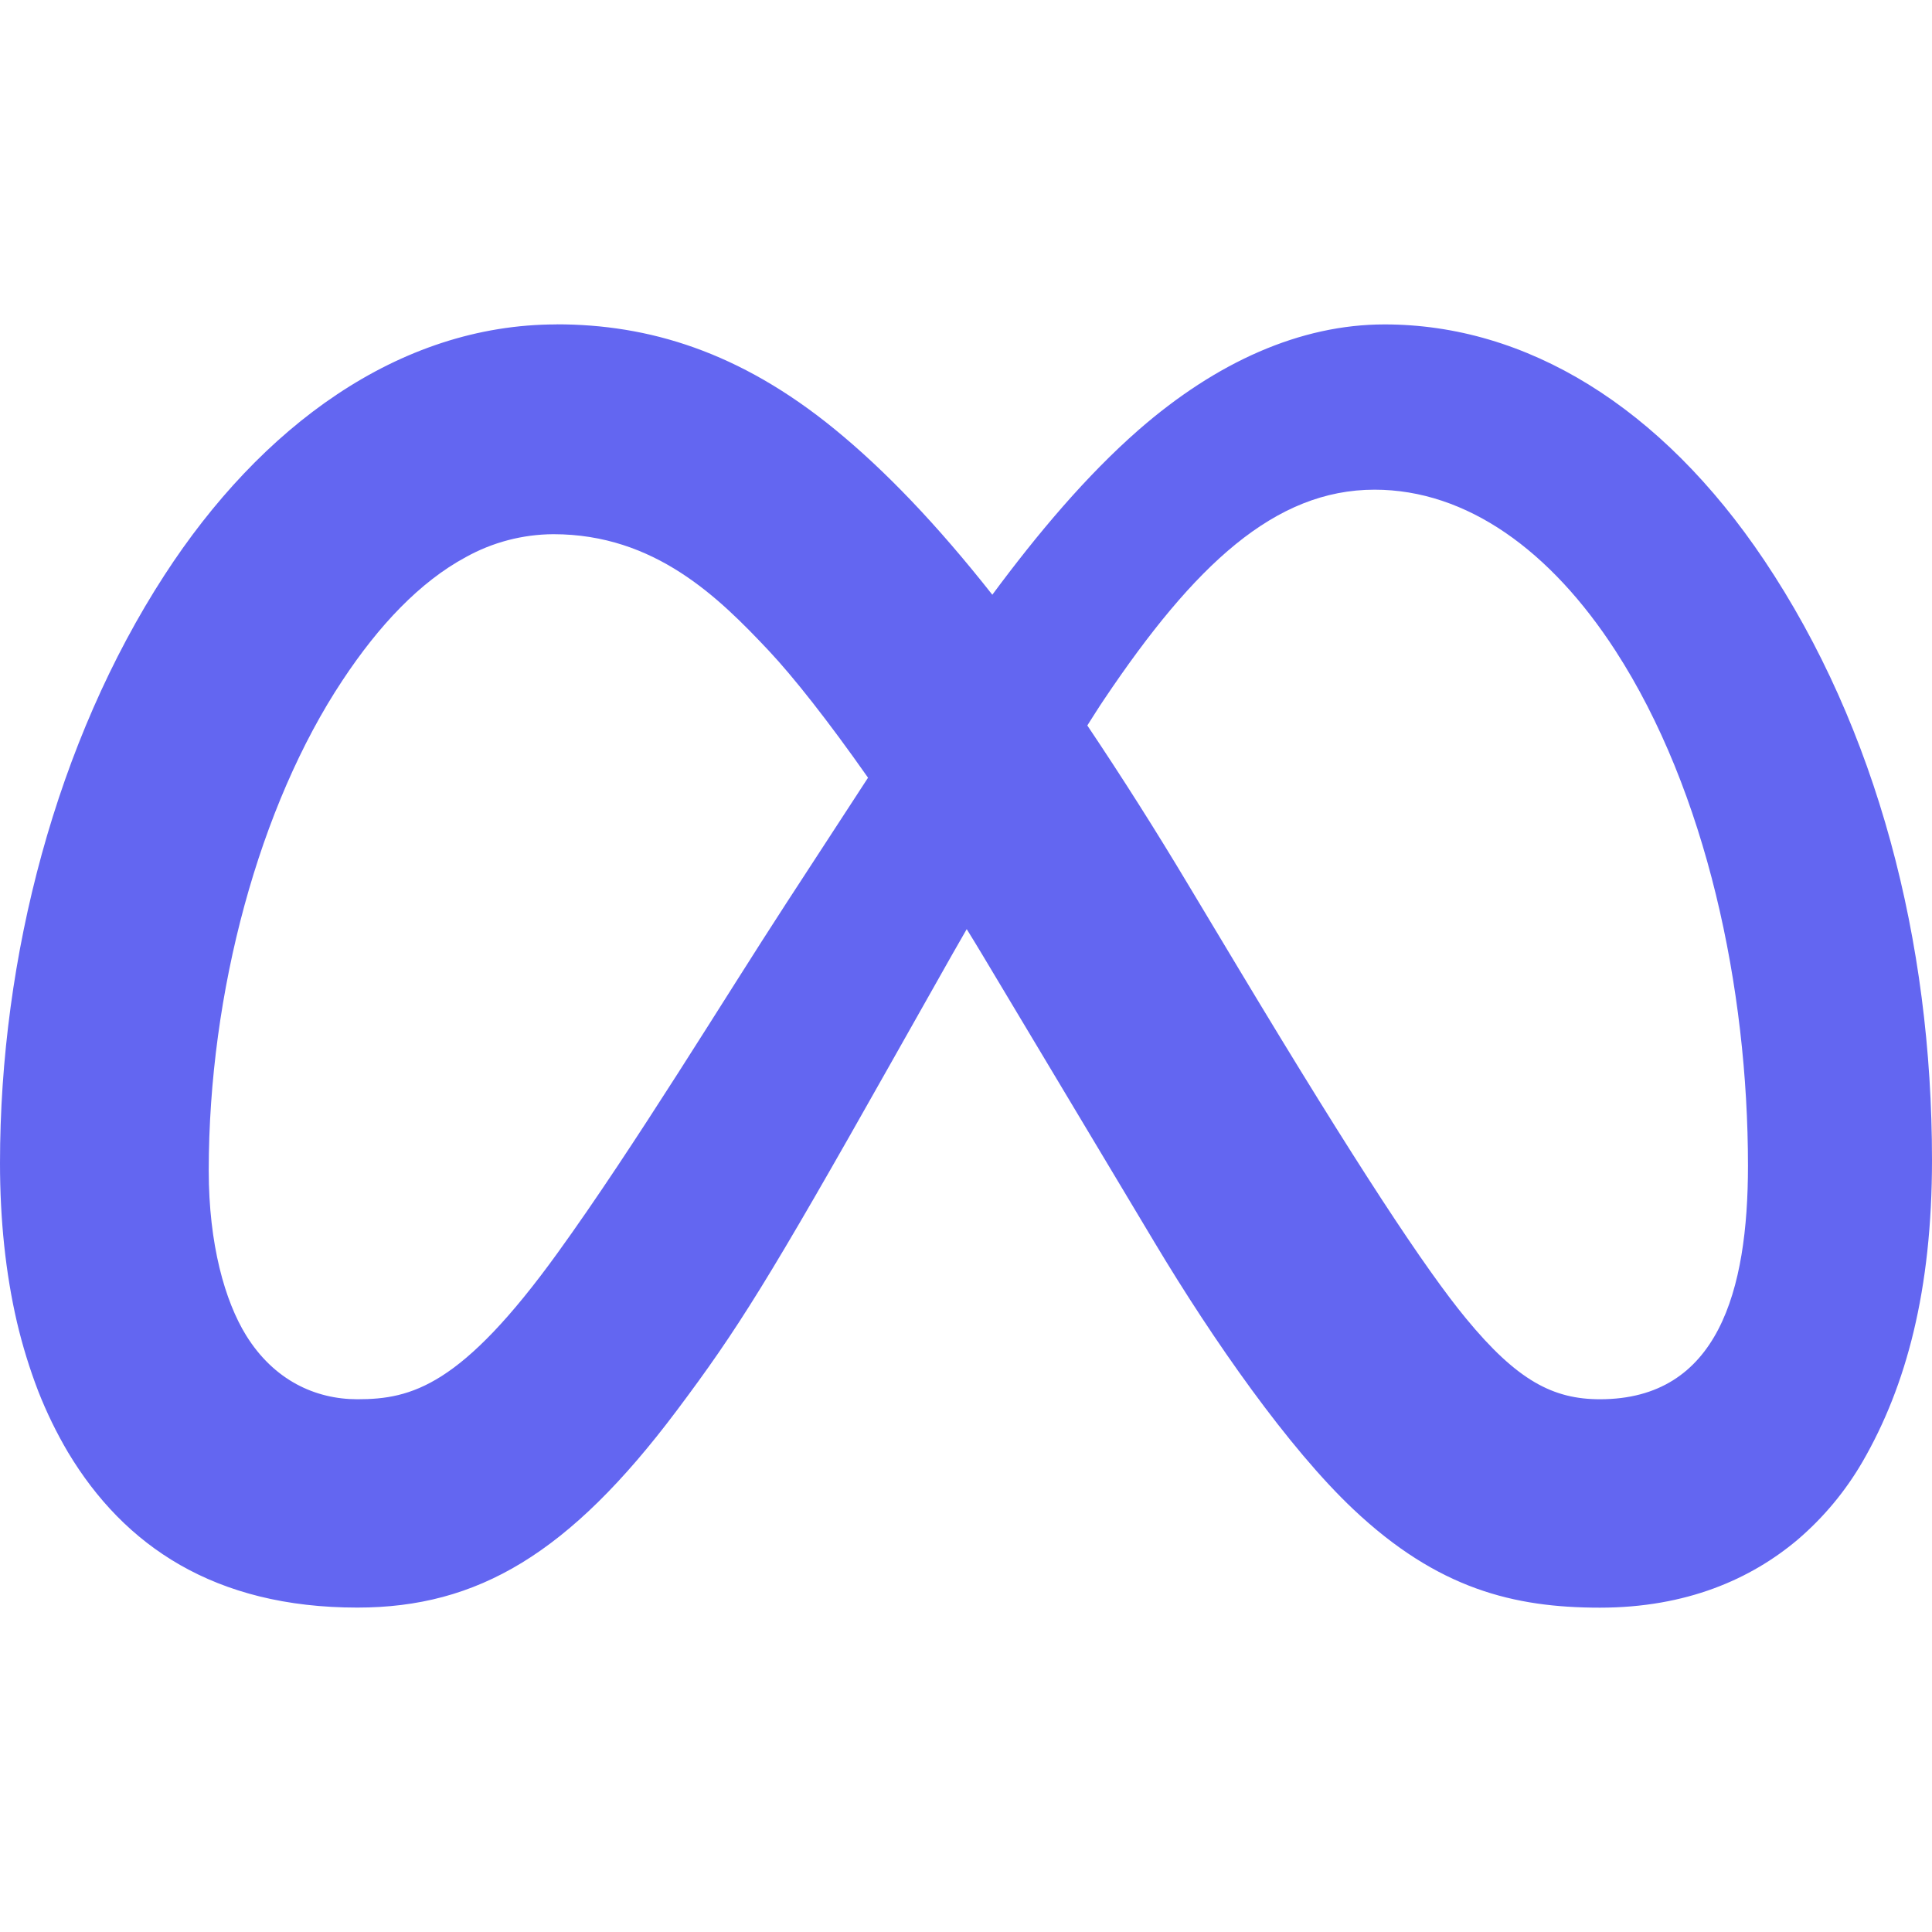
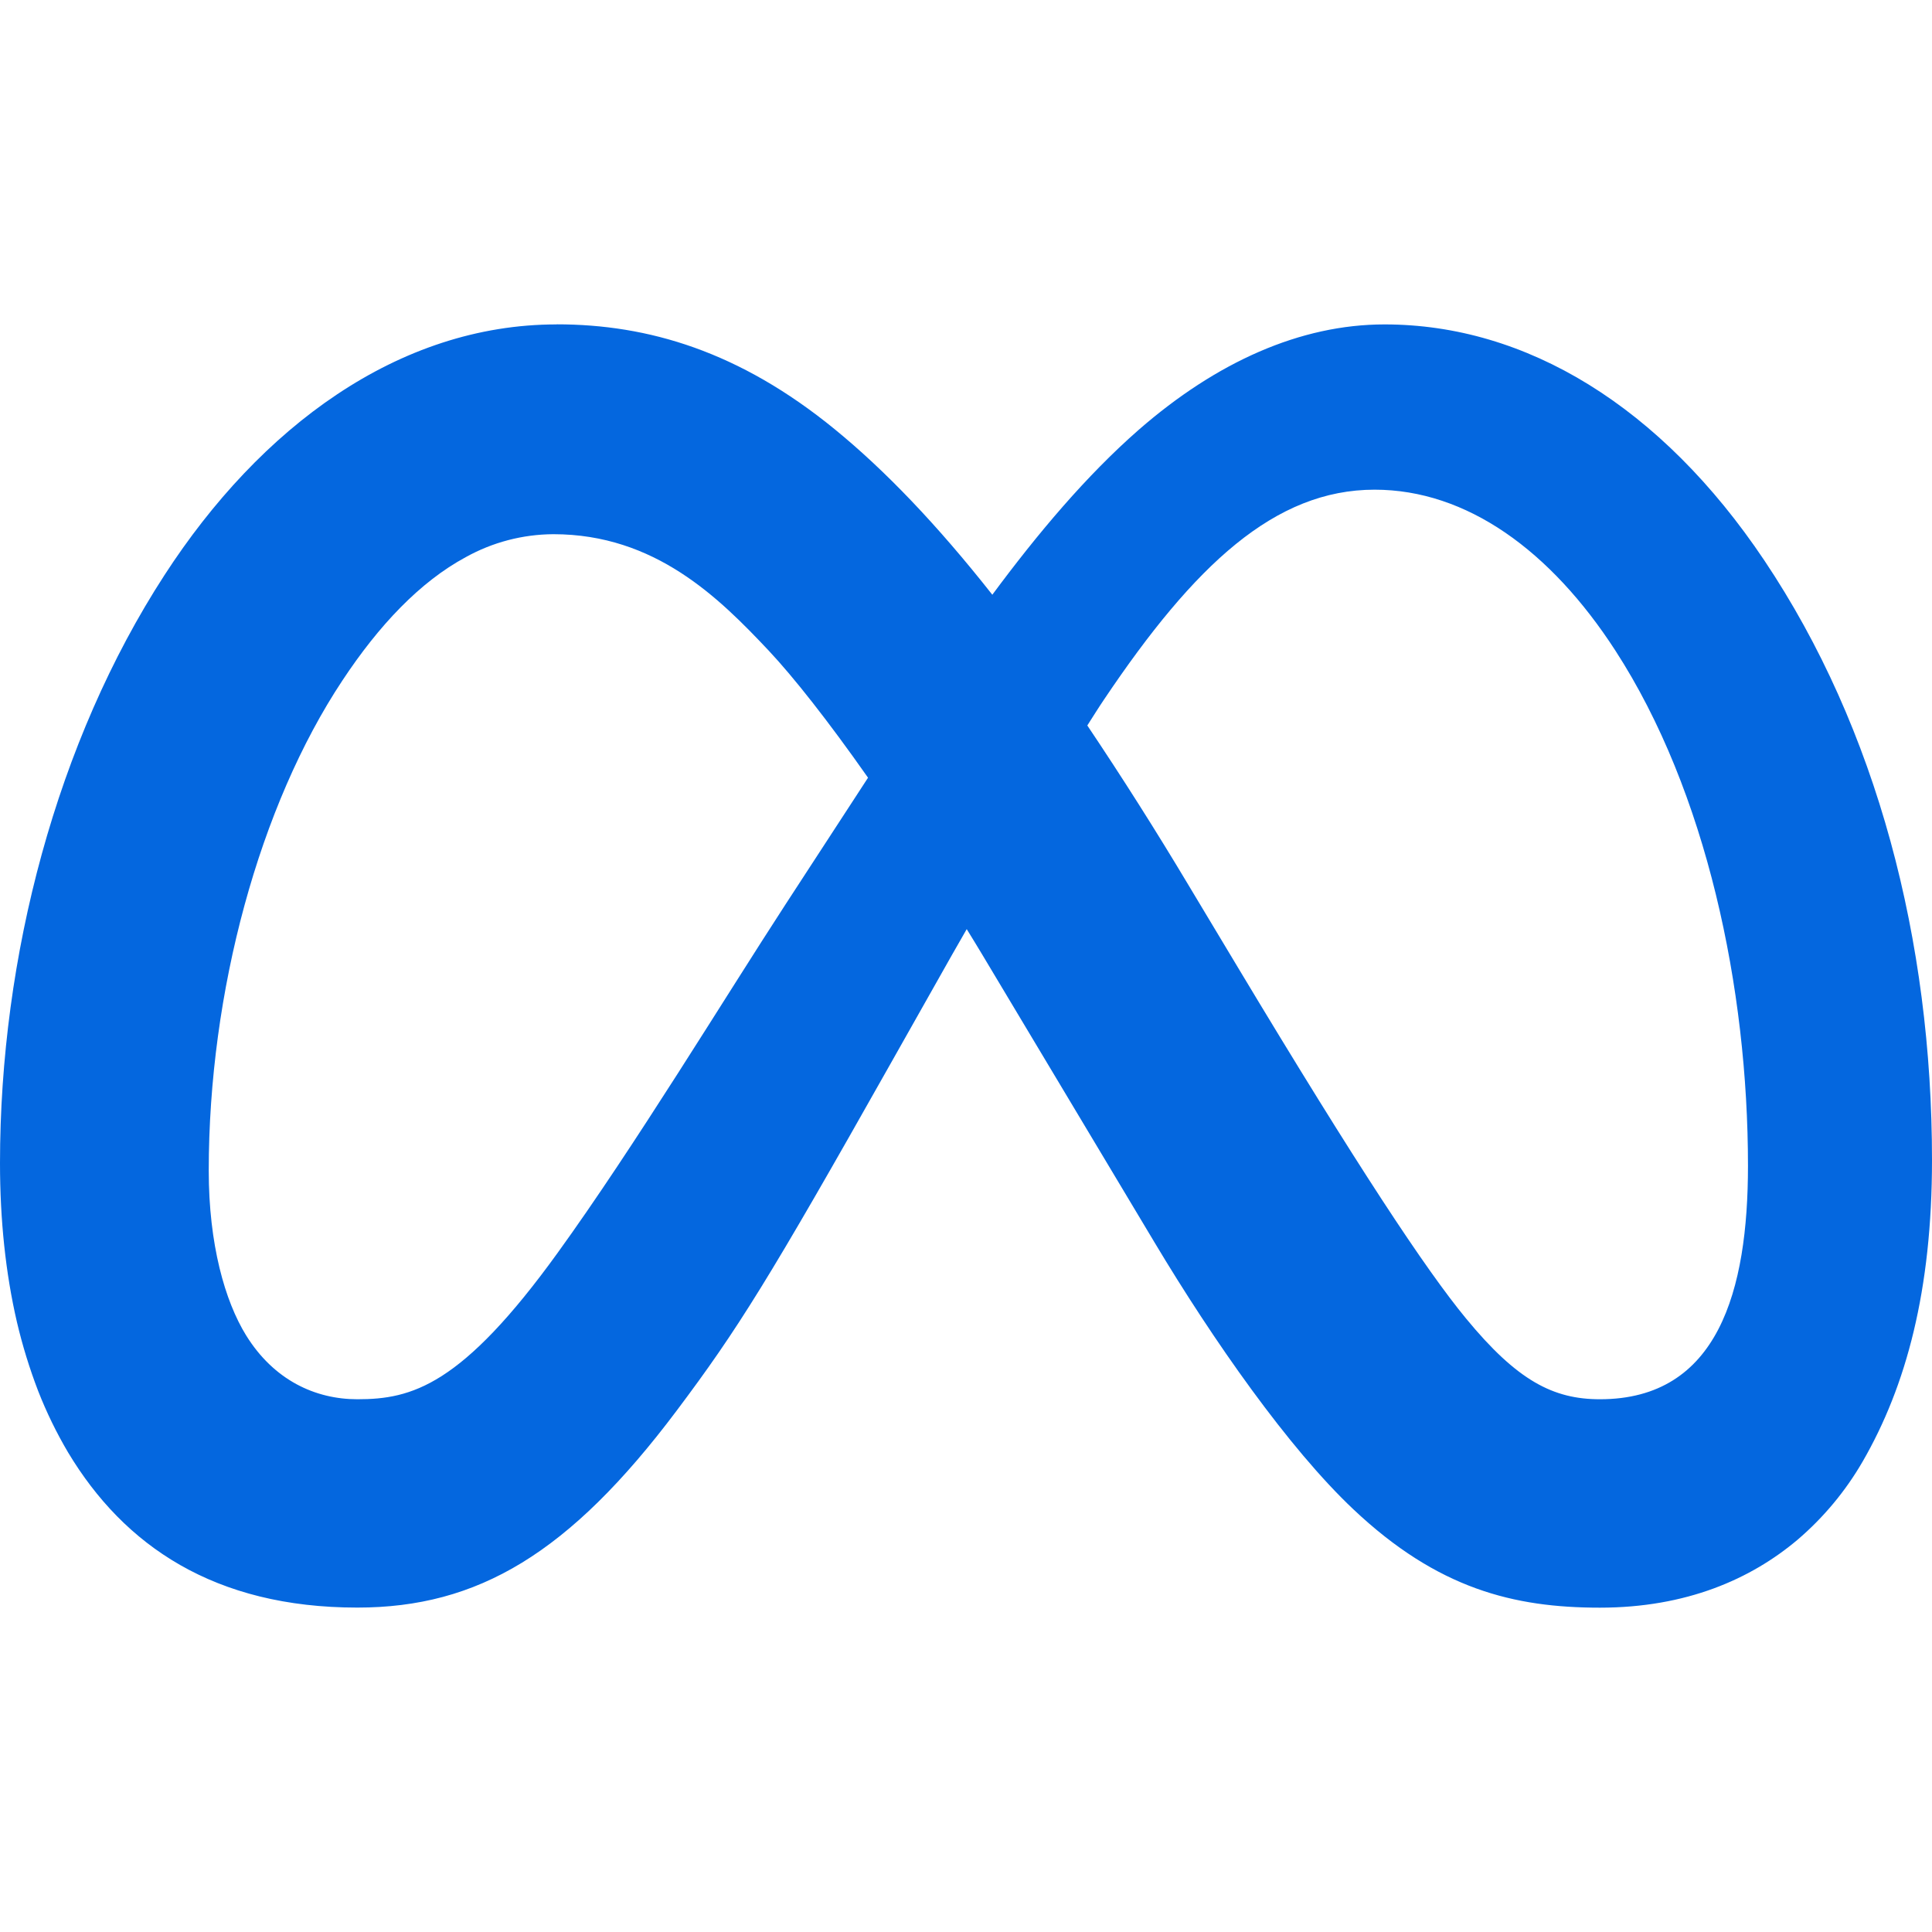
<svg xmlns="http://www.w3.org/2000/svg" role="img" viewBox="0 0 24 24">
-   <path fill="#6366f1" d="M6.915 4.03c-1.968 0-3.683 1.28-4.871 3.113C.704 9.208 0 11.883 0 14.449c0 .706.07 1.369.21 1.973a6.624 6.624 0 0 0 .265.86 5.297 5.297 0 0 0 .371.761c.696 1.159 1.818 1.927 3.593 1.927 1.497 0 2.633-.671 3.965-2.444.76-1.012 1.144-1.626 2.663-4.32l.756-1.339.186-.325c.061.1.121.196.183.3l2.152 3.595c.724 1.21 1.665 2.556 2.47 3.314 1.046.987 1.992 1.22 3.06 1.22 1.075 0 1.876-.355 2.455-.843a3.743 3.743 0 0 0 .81-.973c.542-.939.861-2.127.861-3.745 0-2.72-.681-5.357-2.084-7.45-1.282-1.912-2.957-2.93-4.716-2.93-1.047 0-2.088.467-3.053 1.308-.652.57-1.257 1.29-1.82 2.05-.69-.875-1.335-1.547-1.958-2.056-1.182-.966-2.315-1.303-3.454-1.303zm10.16 2.053c1.147 0 2.188.758 2.992 1.999 1.132 1.748 1.647 4.195 1.647 6.4 0 1.548-.368 2.9-1.839 2.9-.58 0-1.027-.23-1.664-1.004-.496-.601-1.343-1.878-2.832-4.358l-.617-1.028a44.908 44.908 0 0 0-1.255-1.98c.07-.109.141-.224.211-.327 1.12-1.667 2.118-2.602 3.358-2.602zm-10.201.553c1.265 0 2.058.791 2.675 1.446.307.327.737.871 1.234 1.579l-1.02 1.566c-.757 1.163-1.882 3.017-2.837 4.338-1.191 1.649-1.81 1.817-2.486 1.817-.524 0-1.038-.237-1.383-.794-.263-.426-.464-1.13-.464-2.046 0-2.221.63-4.535 1.66-6.088.454-.687.964-1.226 1.533-1.533a2.264 2.264 0 0 1 1.088-.285z" />
+   <path fill="#0467DF" d="M6.915 4.03c-1.968 0-3.683 1.28-4.871 3.113C.704 9.208 0 11.883 0 14.449c0 .706.07 1.369.21 1.973a6.624 6.624 0 0 0 .265.86 5.297 5.297 0 0 0 .371.761c.696 1.159 1.818 1.927 3.593 1.927 1.497 0 2.633-.671 3.965-2.444.76-1.012 1.144-1.626 2.663-4.32l.756-1.339.186-.325c.061.1.121.196.183.3l2.152 3.595c.724 1.21 1.665 2.556 2.47 3.314 1.046.987 1.992 1.22 3.06 1.22 1.075 0 1.876-.355 2.455-.843a3.743 3.743 0 0 0 .81-.973c.542-.939.861-2.127.861-3.745 0-2.72-.681-5.357-2.084-7.45-1.282-1.912-2.957-2.93-4.716-2.93-1.047 0-2.088.467-3.053 1.308-.652.57-1.257 1.29-1.82 2.05-.69-.875-1.335-1.547-1.958-2.056-1.182-.966-2.315-1.303-3.454-1.303zm10.16 2.053c1.147 0 2.188.758 2.992 1.999 1.132 1.748 1.647 4.195 1.647 6.4 0 1.548-.368 2.9-1.839 2.9-.58 0-1.027-.23-1.664-1.004-.496-.601-1.343-1.878-2.832-4.358l-.617-1.028a44.908 44.908 0 0 0-1.255-1.98c.07-.109.141-.224.211-.327 1.12-1.667 2.118-2.602 3.358-2.602zm-10.201.553c1.265 0 2.058.791 2.675 1.446.307.327.737.871 1.234 1.579l-1.02 1.566c-.757 1.163-1.882 3.017-2.837 4.338-1.191 1.649-1.81 1.817-2.486 1.817-.524 0-1.038-.237-1.383-.794-.263-.426-.464-1.13-.464-2.046 0-2.221.63-4.535 1.66-6.088.454-.687.964-1.226 1.533-1.533a2.264 2.264 0 0 1 1.088-.285z" />
</svg>
